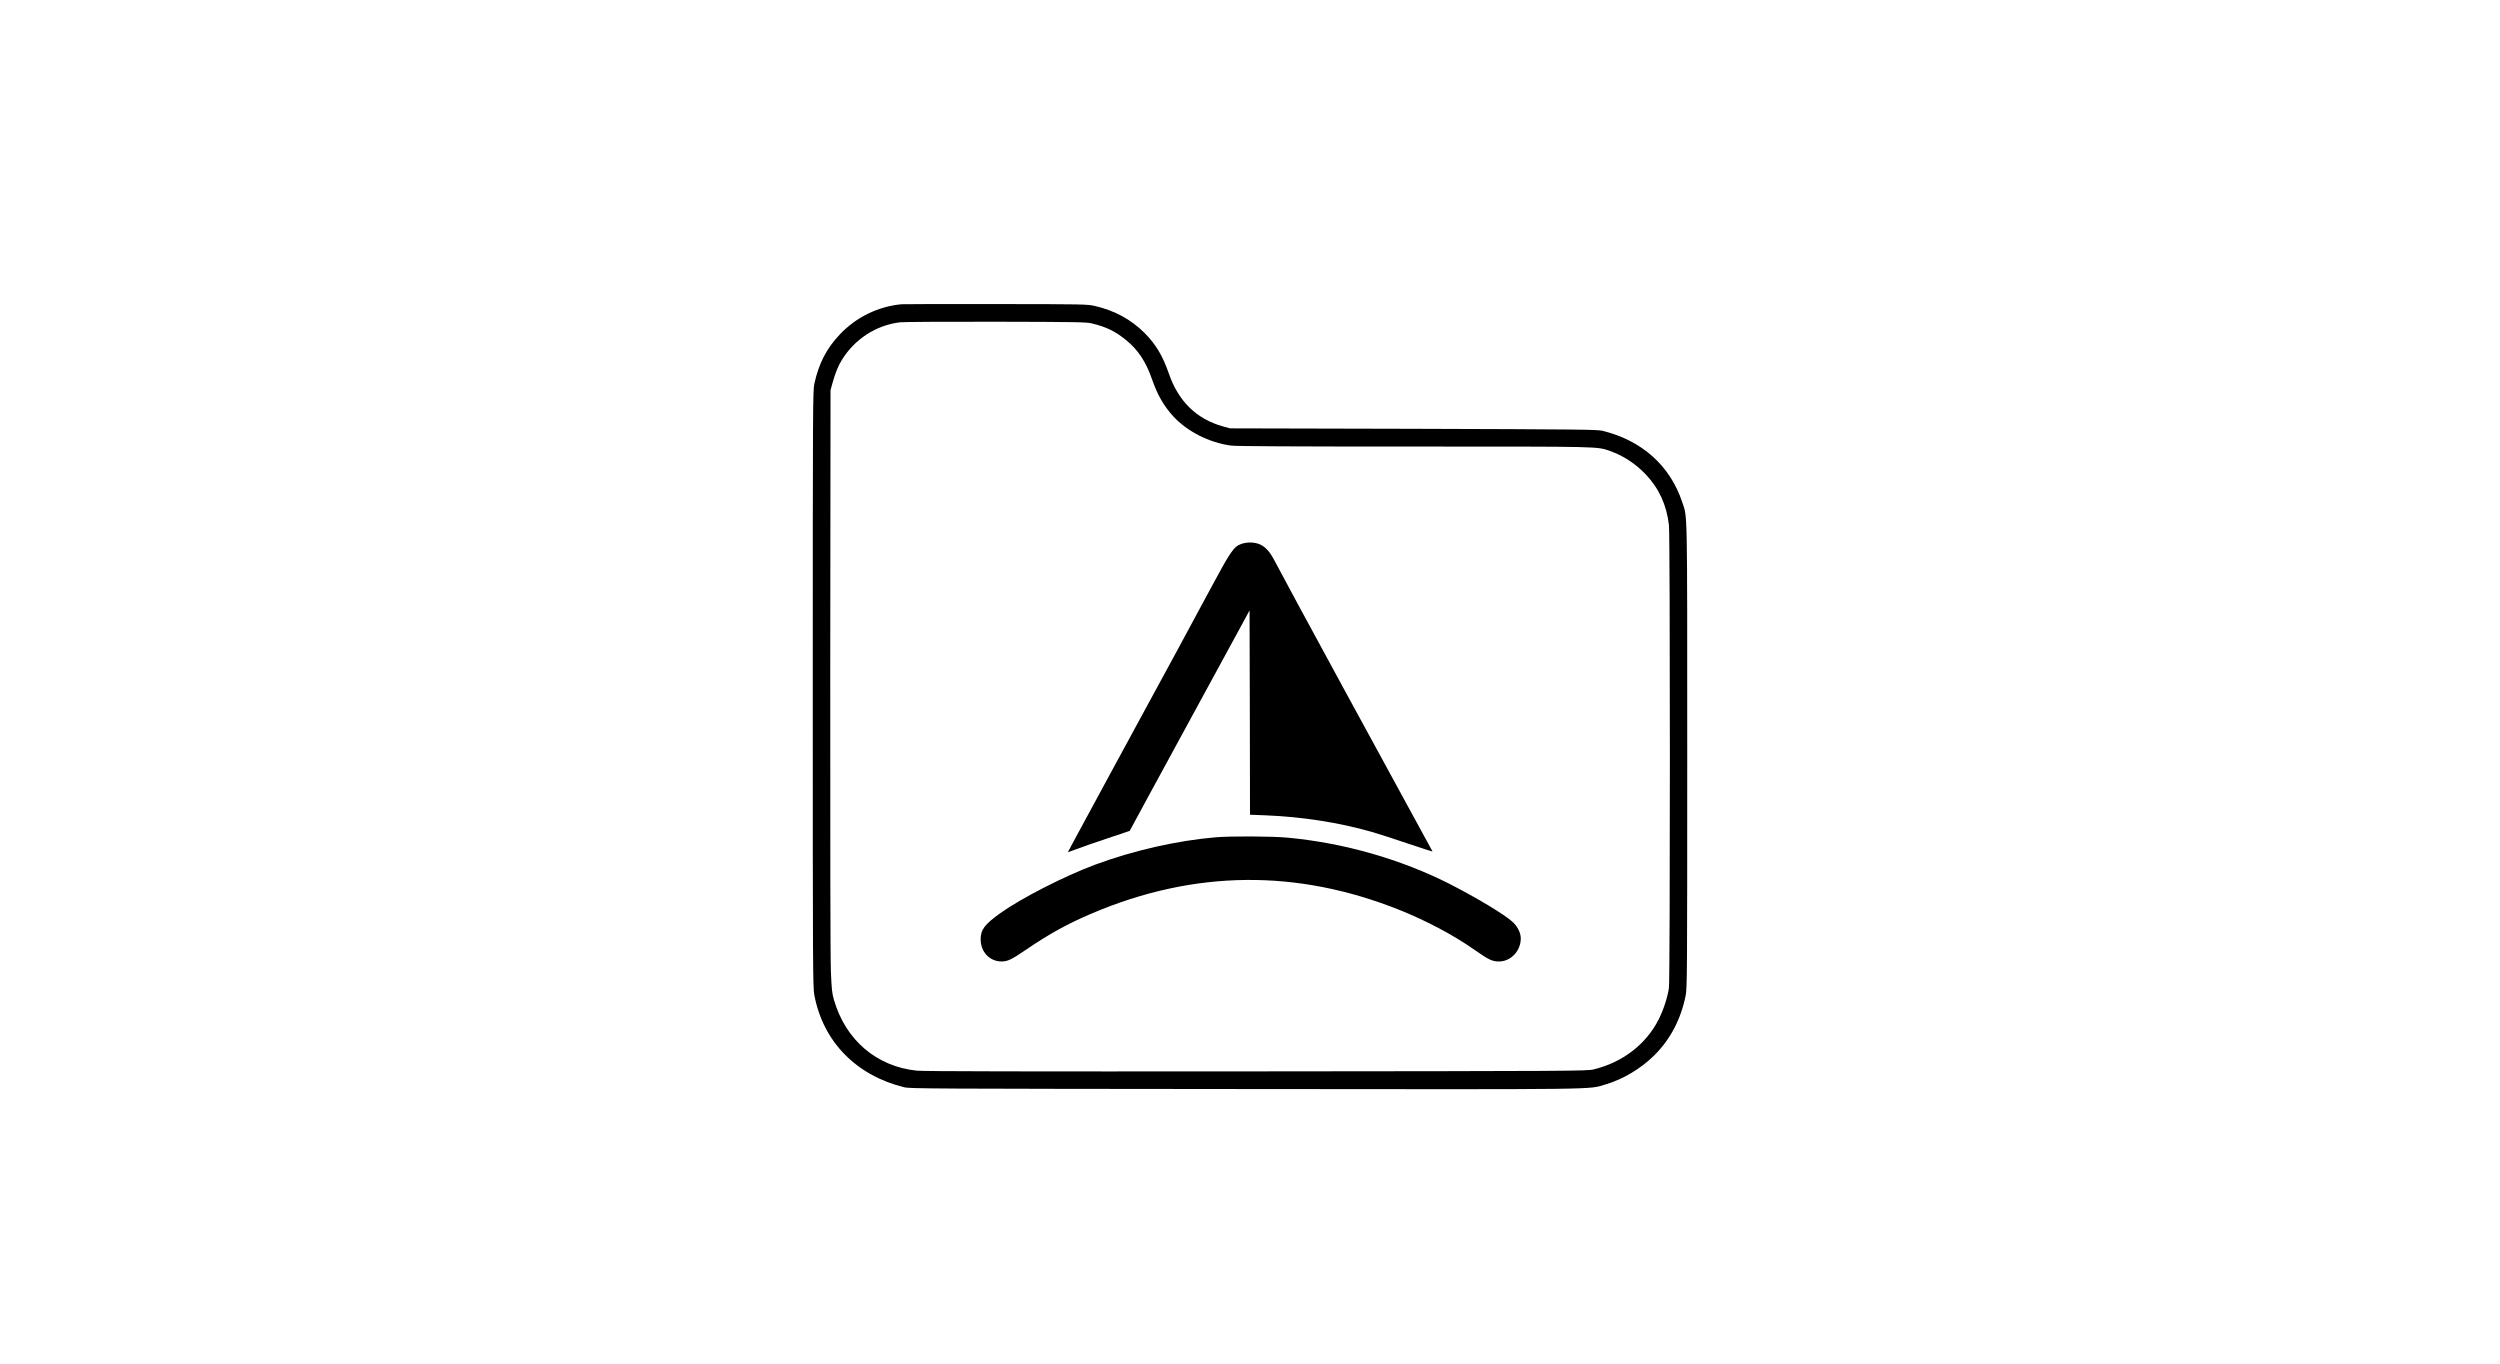
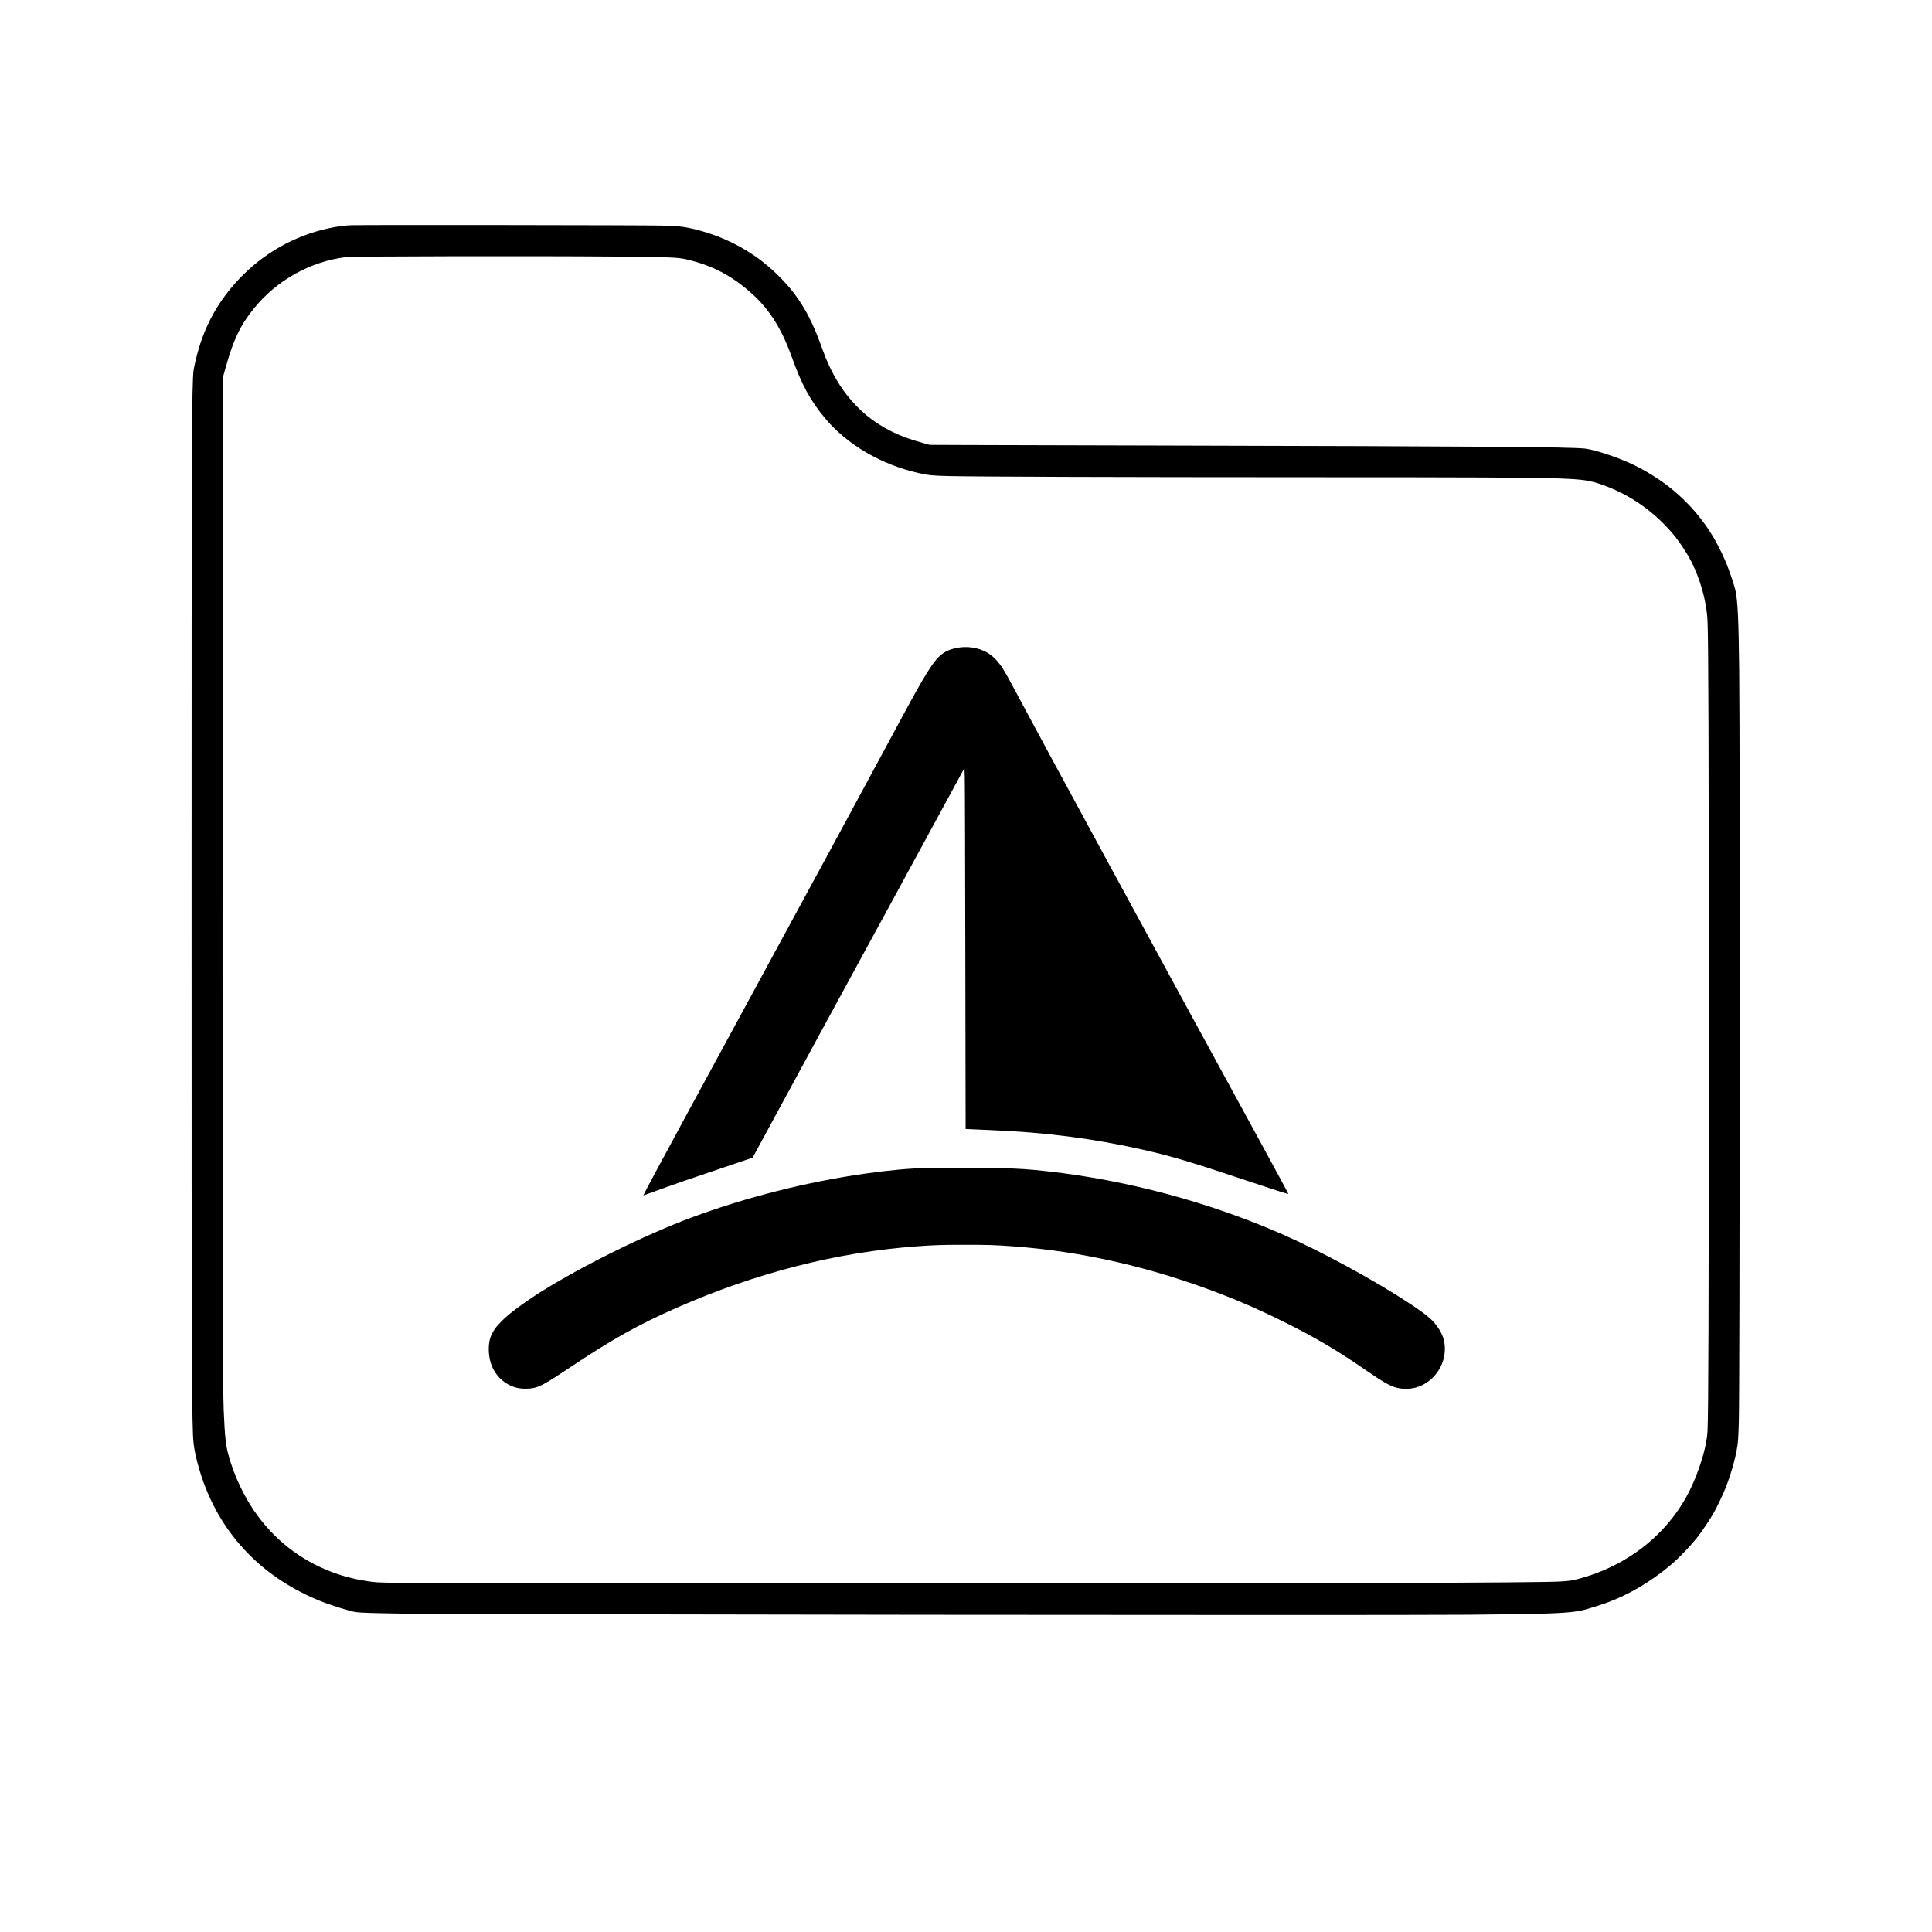
- <svg xmlns="http://www.w3.org/2000/svg" version="1.0" width="2816pt" height="1536pt" viewBox="0 0 2816 1536" preserveAspectRatio="xMidYMid meet">
-   <g transform="translate(0,1536) scale(0.1,-0.1)" fill="#000000" stroke="none">
-     <path d="M10155 11933 c-266 -25 -514 -147 -698 -343 -148 -157 -234 -324 -284 -552 -17 -79 -18 -227 -18 -3438 0 -3179 1 -3360 18 -3450 99 -523 469 -903 1012 -1037 66 -16 307 -17 3843 -20 4112 -4 3854 -7 4057 52 194 57 394 175 546 325 182 179 302 407 356 675 17 86 18 219 18 2710 0 2843 3 2668 -56 2848 -137 411 -452 694 -896 804 -62 15 -237 17 -2133 23 l-2065 5 -80 22 c-299 84 -502 283 -610 598 -69 199 -146 327 -274 456 -151 150 -336 251 -556 302 -88 20 -114 21 -1115 22 -564 1 -1043 0 -1065 -2z m2145 -216 c164 -41 260 -87 382 -186 135 -109 225 -243 294 -442 62 -179 134 -303 241 -420 157 -170 403 -294 647 -328 53 -8 704 -11 2060 -11 2131 0 2061 2 2211 -50 145 -50 287 -142 401 -262 150 -157 237 -346 263 -573 14 -120 14 -5112 0 -5211 -14 -103 -61 -248 -115 -355 -141 -281 -407 -486 -734 -565 -72 -18 -245 -19 -3795 -22 -2622 -2 -3752 0 -3827 8 -454 46 -805 346 -935 800 -21 73 -26 119 -34 325 -6 140 -8 1546 -7 3390 l3 3150 22 80 c29 105 64 194 104 258 145 237 386 394 659 427 36 4 522 7 1080 6 900 -2 1022 -4 1080 -19z" />
-     <path d="M13982 9233 c-85 -30 -118 -78 -349 -508 -118 -220 -286 -530 -372 -690 -87 -159 -230 -423 -318 -585 -88 -162 -302 -556 -475 -875 -174 -319 -343 -633 -378 -698 l-62 -117 99 36 c54 21 211 75 348 121 l250 84 204 377 c113 207 376 692 586 1077 210 385 422 774 471 865 l89 165 3 -1151 2 -1151 178 -7 c410 -16 829 -82 1192 -186 74 -21 260 -81 412 -133 153 -52 276 -91 274 -88 -8 14 -623 1141 -993 1821 -423 777 -712 1312 -782 1446 -54 105 -103 161 -165 190 -60 28 -147 31 -214 7z" />
-     <path d="M13695 5929 c-441 -38 -930 -149 -1363 -310 -341 -127 -828 -376 -1062 -543 -179 -128 -224 -188 -224 -296 0 -143 102 -250 236 -250 70 1 112 21 276 133 258 176 471 294 743 409 1154 490 2310 501 3469 36 304 -123 601 -280 833 -443 168 -117 204 -135 282 -135 133 0 245 119 245 259 0 65 -37 138 -97 191 -93 83 -399 267 -698 420 -552 281 -1197 466 -1835 525 -180 16 -633 18 -805 4z" />
+ <svg xmlns="http://www.w3.org/2000/svg" version="1.0" width="5121pt" height="5121pt" viewBox="0 0 5121 5121" preserveAspectRatio="xMidYMid meet">
+   <g transform="translate(0,5121) scale(0.1,-0.1)" fill="#000000" stroke="none">
+     <path d="M9320 45240 c-187 -8 -243 -14 -450 -50 -904 -160 -1758 -603 -2418 -1258 -574 -570 -956 -1202 -1182 -1956 -58 -196 -127 -486 -139 -586 -48 -400 -53 -1703 -53 -14185 0 -12484 5 -13800 53 -14250 31 -296 165 -793 316 -1174 547 -1386 1594 -2421 3043 -3008 267 -108 777 -268 935 -293 115 -18 475 -30 1190 -40 1779 -25 25845 -51 28285 -31 2195 18 2708 39 3060 122 112 26 505 149 650 204 579 216 1128 540 1649 972 232 192 552 525 757 788 103 133 308 439 395 590 89 156 257 505 322 670 179 454 313 964 337 1285 6 80 15 296 20 480 27 917 35 17637 10 19910 -16 1381 -38 1840 -101 2139 -23 107 -144 470 -226 676 -71 180 -228 504 -328 676 -372 642 -893 1195 -1510 1604 -410 272 -814 468 -1300 630 -266 90 -499 151 -620 164 -399 44 -2697 61 -11040 81 -2370 5 -4764 12 -5320 14 l-1010 4 -185 51 c-377 106 -584 183 -838 310 -476 238 -856 551 -1186 975 -240 308 -454 703 -609 1126 -26 69 -73 198 -106 286 -250 678 -554 1182 -986 1634 -455 475 -958 825 -1552 1079 -404 172 -881 304 -1198 331 -71 6 -281 15 -465 21 -400 12 -7924 21 -8200 9z m6860 -830 c1543 -12 1790 -21 2020 -76 669 -158 1173 -418 1690 -871 484 -424 817 -941 1085 -1684 280 -778 502 -1188 902 -1664 584 -696 1489 -1224 2476 -1445 275 -61 360 -69 844 -80 765 -17 4608 -29 9438 -30 4420 0 5997 -7 6639 -30 677 -24 862 -50 1211 -175 757 -270 1417 -745 1932 -1387 100 -125 286 -406 366 -553 272 -497 452 -1125 477 -1660 25 -529 34 -3387 34 -10765 0 -7376 -9 -10234 -34 -10715 -17 -341 -148 -823 -359 -1324 -523 -1242 -1599 -2172 -2971 -2566 -236 -67 -326 -82 -590 -95 -751 -36 -5827 -50 -19055 -52 -9745 -1 -11991 5 -12305 32 -329 29 -710 109 -1030 217 -857 289 -1574 810 -2115 1538 -345 463 -630 1059 -784 1636 -69 260 -90 460 -121 1159 -24 514 -31 3421 -31 12430 0 5173 3 10658 7 12190 l7 2785 73 260 c202 722 385 1103 737 1540 613 760 1507 1258 2461 1371 182 21 4857 31 6996 14z" />
+     <path d="M25475 34053 c-81 -7 -208 -35 -278 -60 -299 -106 -454 -293 -899 -1083 -147 -261 -257 -463 -1263 -2330 -455 -844 -938 -1737 -1073 -1985 -206 -379 -2768 -5096 -3687 -6790 -722 -1331 -1229 -2275 -1223 -2280 2 -2 125 42 273 96 502 185 978 349 2242 774 l382 129 293 540 c539 999 2361 4349 3521 6476 636 1166 1413 2595 1648 3031 l154 286 7 -256 c5 -141 11 -2294 15 -4786 l8 -4530 145 -7 c80 -4 318 -14 530 -23 1440 -59 2687 -220 4010 -516 762 -171 1275 -324 2785 -829 687 -230 1071 -353 1085 -348 4 2 -271 514 -612 1138 -2976 5449 -5894 10819 -6654 12247 -266 500 -345 625 -488 781 -224 241 -556 358 -921 325z" />
+     <path d="M24595 20253 c-505 -13 -1001 -58 -1650 -149 -1536 -216 -3186 -633 -4615 -1166 -1227 -457 -2859 -1262 -3990 -1967 -295 -185 -651 -437 -860 -610 -118 -99 -277 -259 -342 -345 -68 -91 -130 -214 -153 -303 -54 -214 -34 -498 50 -706 127 -311 391 -531 713 -593 98 -19 284 -18 380 2 193 39 344 124 970 541 1134 757 1824 1143 2839 1589 2104 926 4245 1473 6368 1629 462 33 664 40 1280 40 616 0 799 -6 1270 -41 1829 -133 3656 -552 5497 -1259 596 -230 1110 -458 1728 -767 815 -407 1384 -745 2155 -1278 428 -295 615 -401 789 -445 141 -36 340 -36 482 0 477 121 813 580 791 1080 -8 184 -62 339 -175 507 -142 210 -292 339 -752 643 -930 615 -2335 1380 -3365 1832 -1949 857 -4126 1441 -6245 1677 -477 53 -710 69 -1285 86 -286 8 -1591 11 -1880 3z" />
  </g>
</svg>
